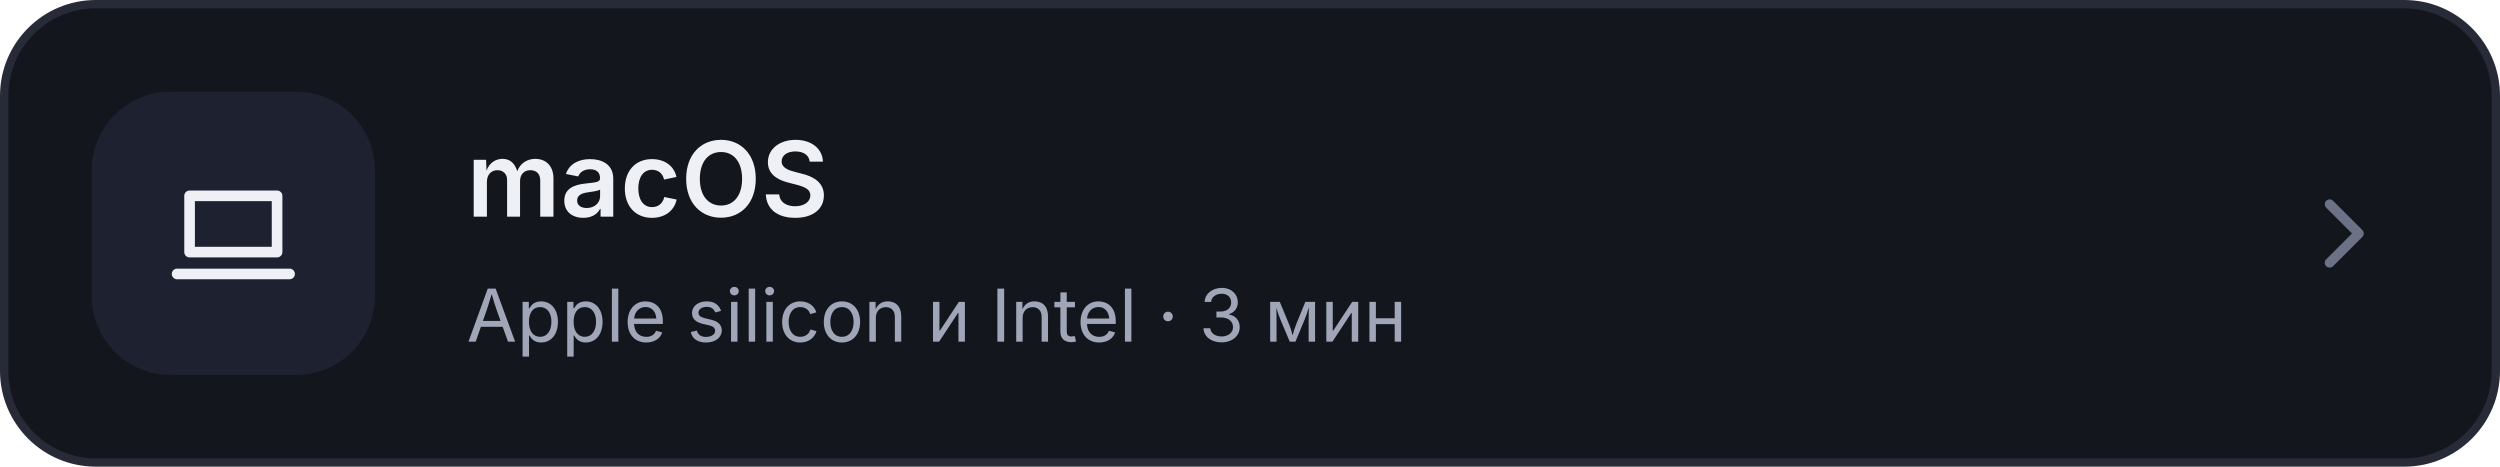
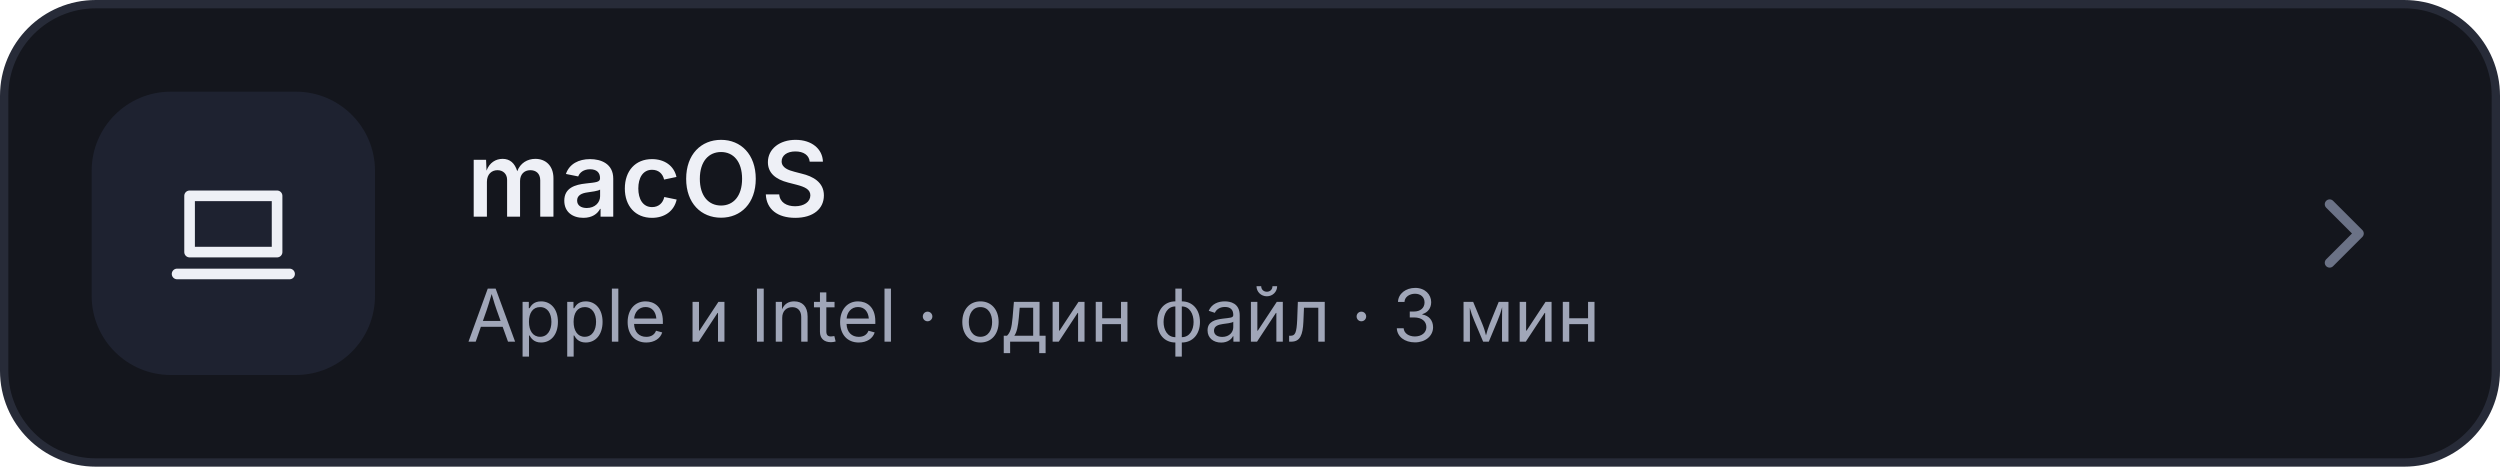
<svg xmlns="http://www.w3.org/2000/svg" width="600" height="112" viewBox="0 0 600 112" role="img" aria-label="macOS">
  <rect x="1" y="1" width="598" height="110" rx="22" fill="#14161D" stroke="#272B38" stroke-width="2" />
  <rect x="22" y="22" width="68" height="68" rx="19" fill="#1E2230" />
  <g transform="translate(38 38) scale(1.5)">
    <path d="M5 6h14v9H5zM3 18.5h18" fill="none" stroke="#EEF0F6" stroke-width="1.7" stroke-linecap="round" stroke-linejoin="round" />
  </g>
  <text x="112" y="52" font-family="Inter, 'Segoe UI', Roboto, 'Helvetica Neue', Arial, sans-serif" font-size="25" font-weight="600" fill="#EEF0F6" text-anchor="start">macOS</text>
-   <text x="112" y="82" font-family="Inter, 'Segoe UI', Roboto, 'Helvetica Neue', Arial, sans-serif" font-size="17.5" font-weight="400" fill="#A0A6B8" text-anchor="start">Apple silicon и Intel · 3 мин</text>
+   <text x="112" y="82" font-family="Inter, 'Segoe UI', Roboto, 'Helvetica Neue', Arial, sans-serif" font-size="17.5" font-weight="400" fill="#A0A6B8" text-anchor="start">Apple и Intel · один файл · 3 мин</text>
  <g transform="translate(548 42) scale(1.17)">
    <path d="M9.5 6l6 6-6 6" fill="none" stroke="#6B7286" stroke-width="2" stroke-linecap="round" stroke-linejoin="round" />
  </g>
</svg>
